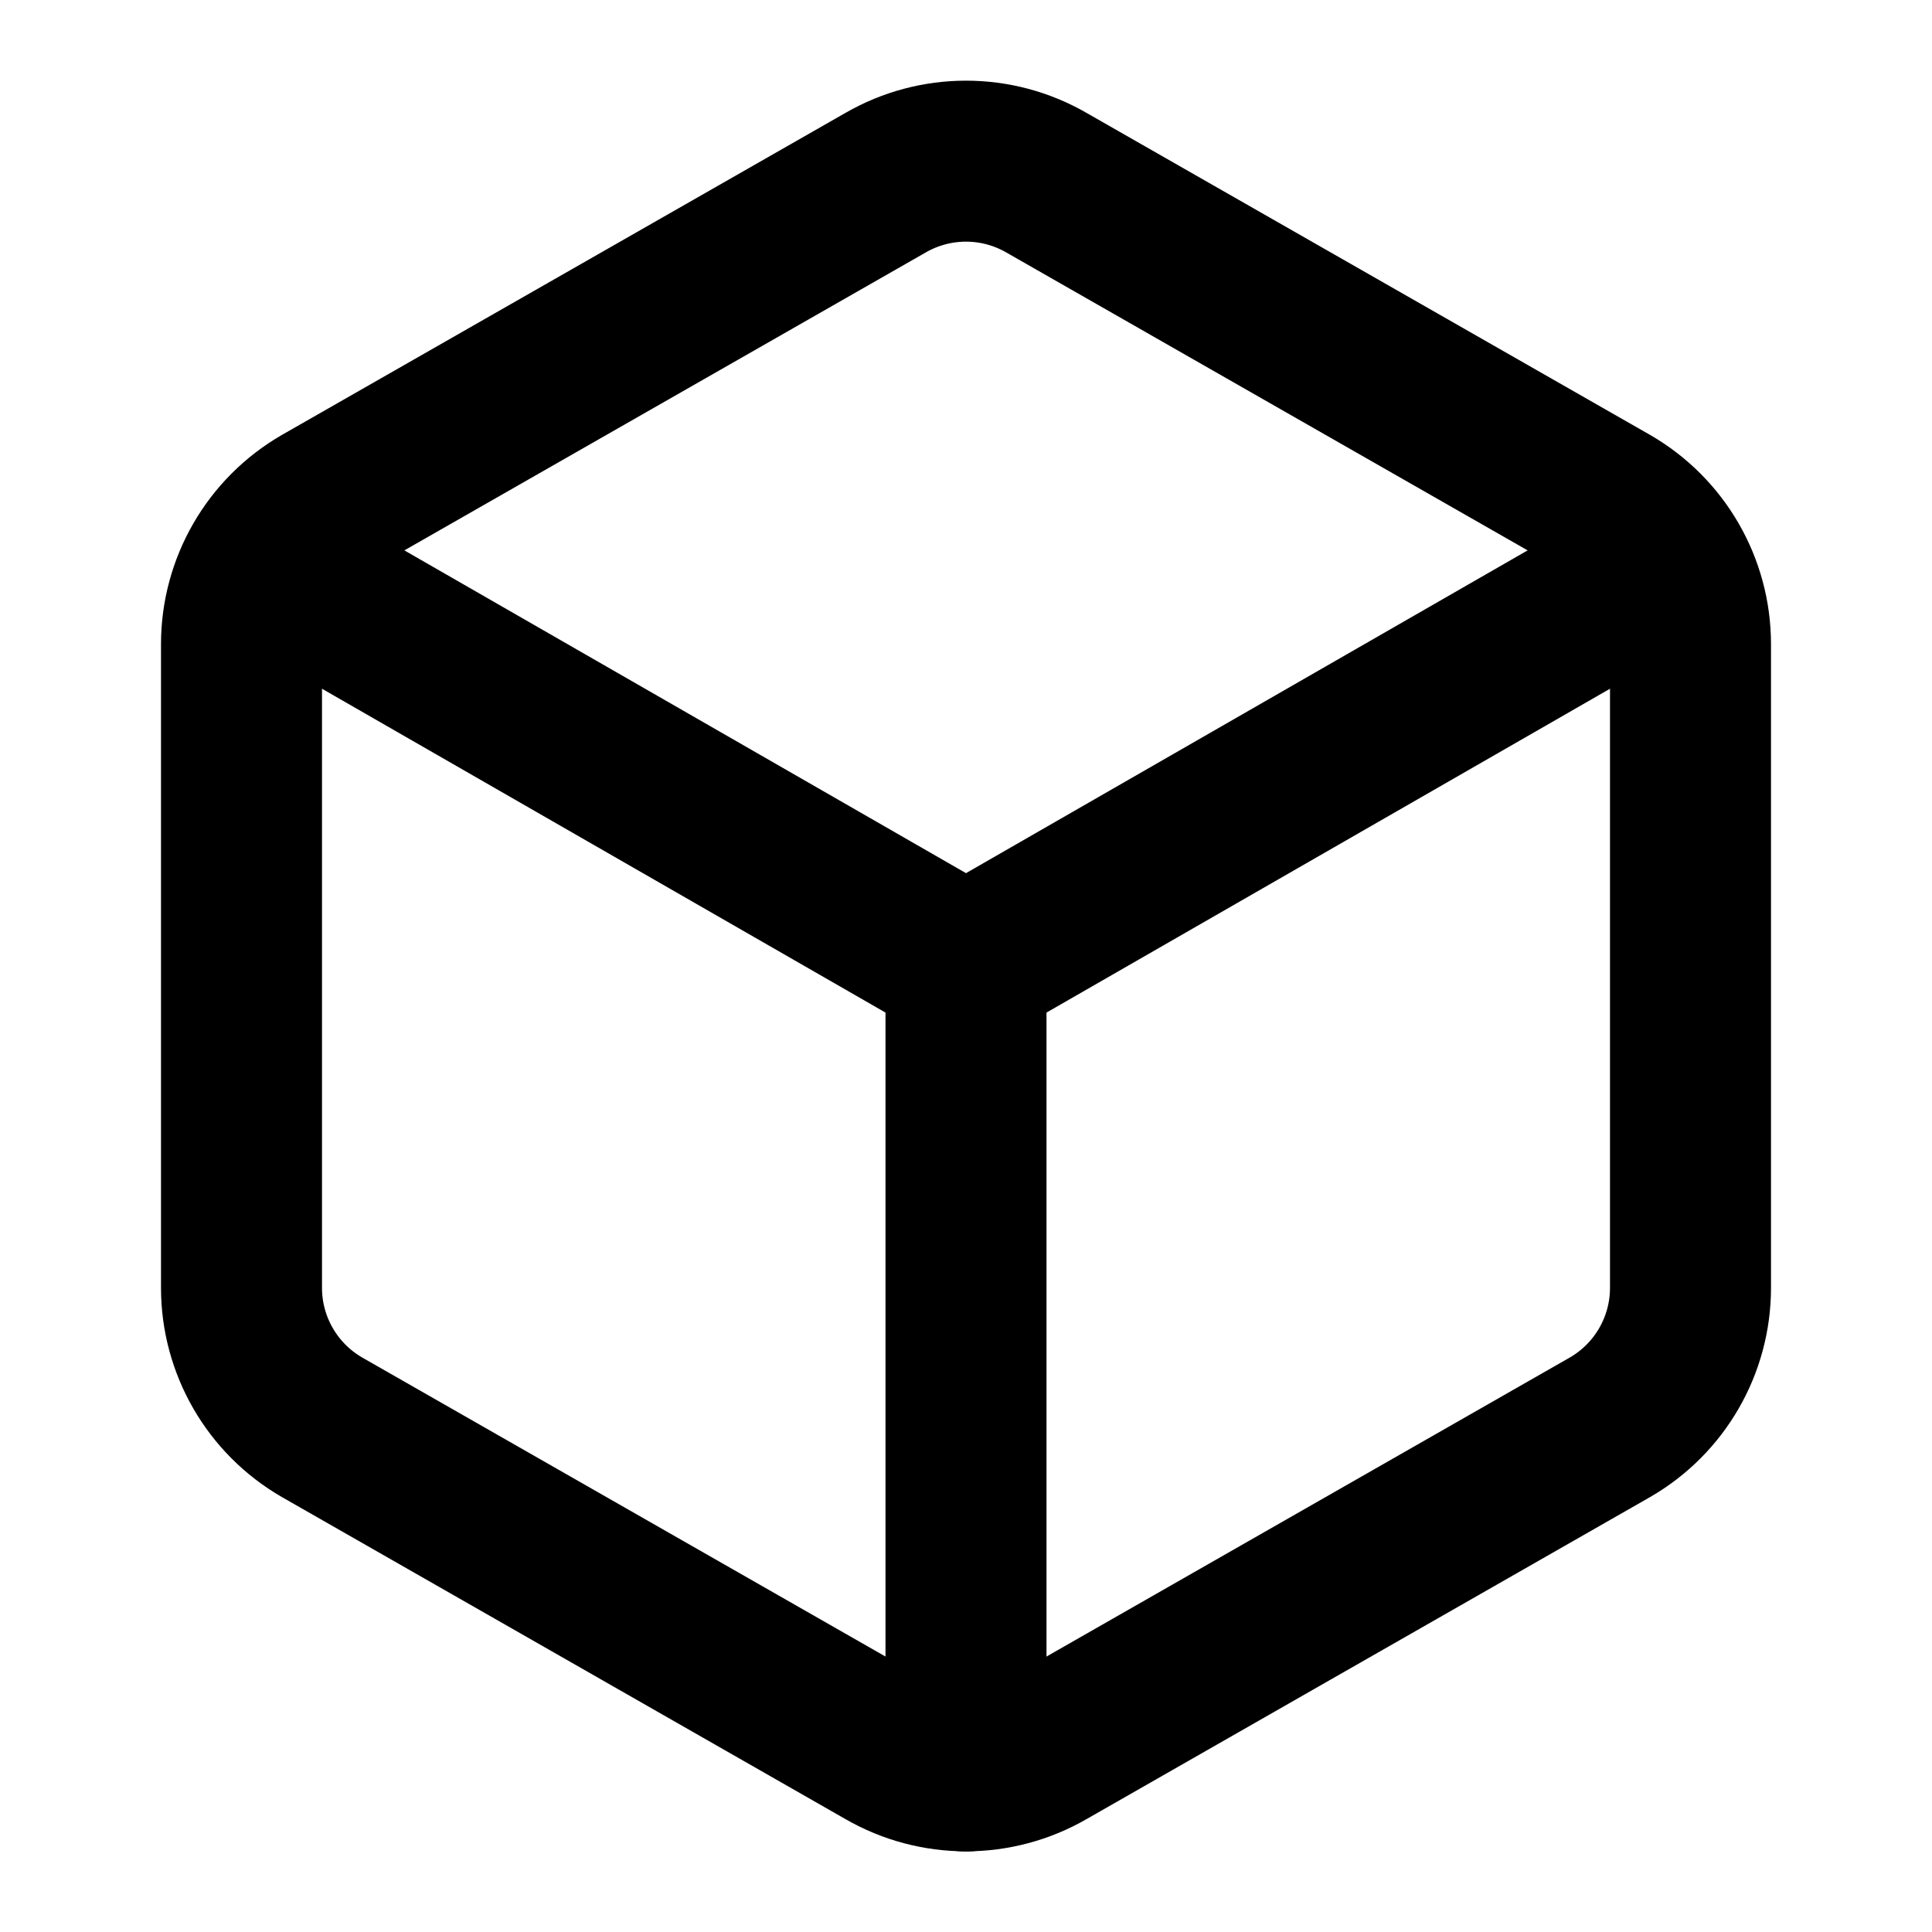
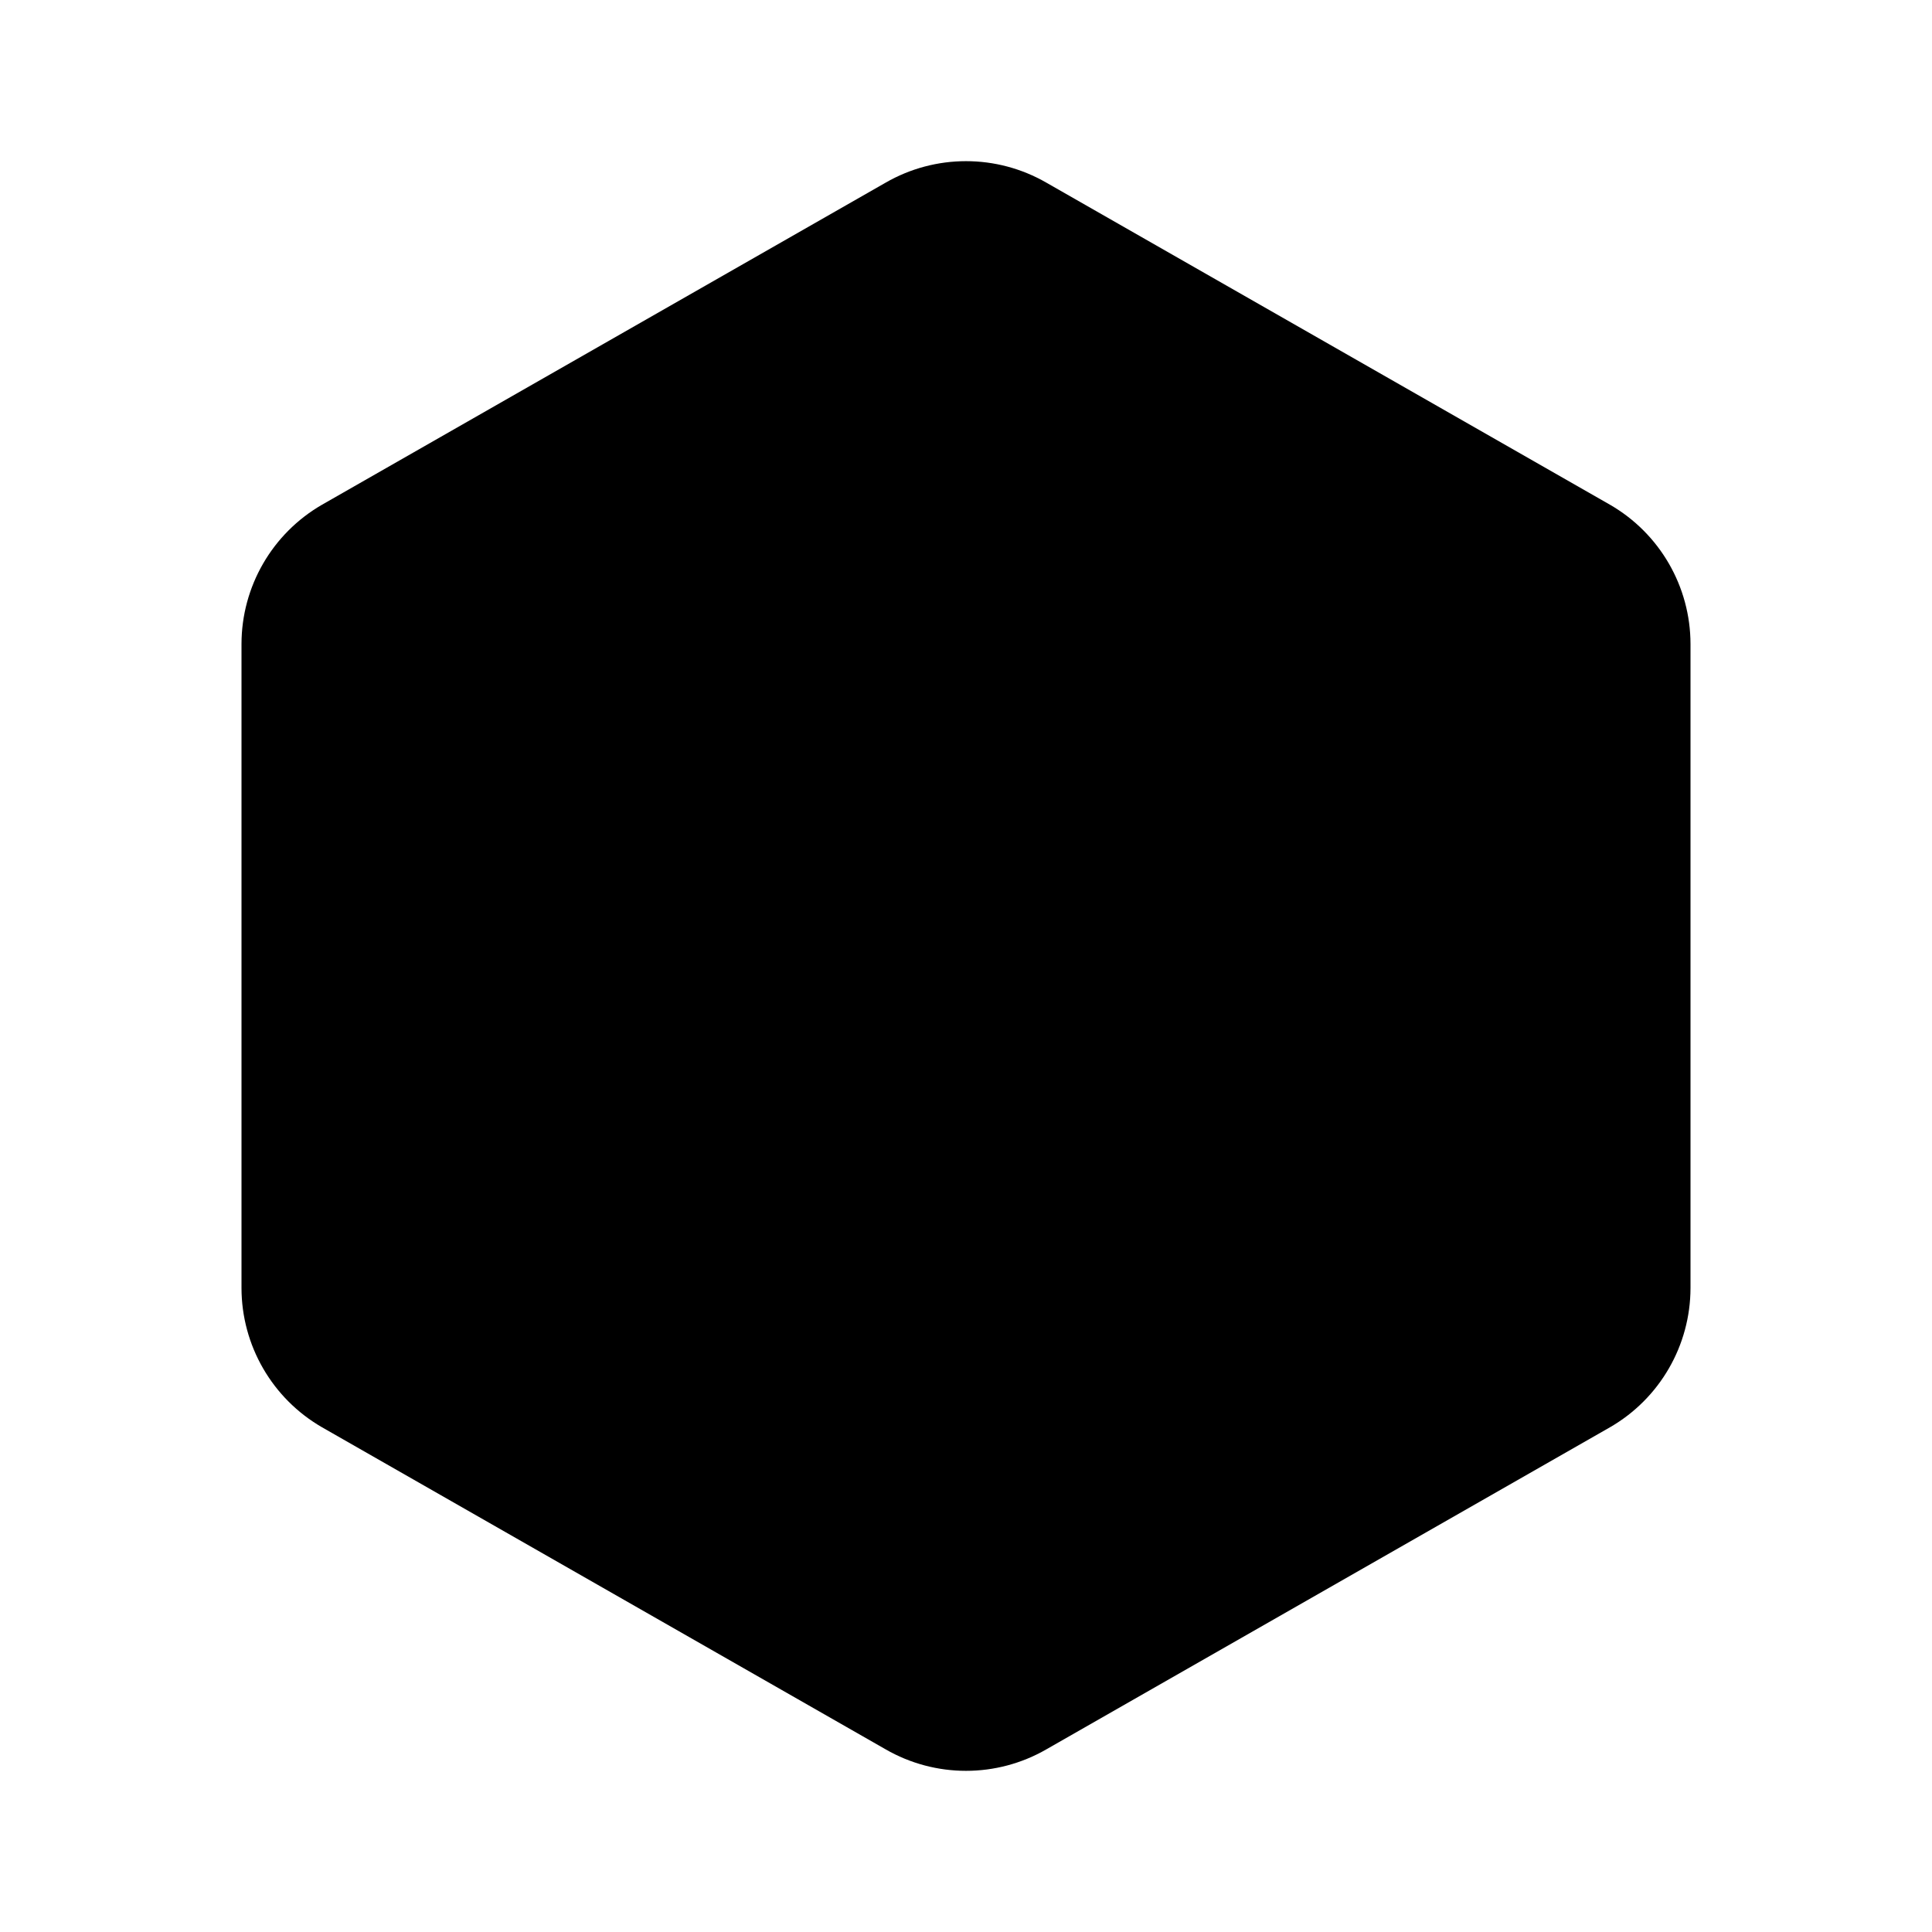
- <svg xmlns="http://www.w3.org/2000/svg" width="24" height="24" viewBox="0 0 24 24" fill="none" stroke="currentColor" stroke-width="2" stroke-linecap="round" stroke-linejoin="round" class="lucide lucide-box-icon lucide-box">
+ <svg xmlns="http://www.w3.org/2000/svg" viewBox="0 0 24 24">
  <path d="M21 8a2 2 0 0 0-1-1.73l-7-4a2 2 0 0 0-2 0l-7 4A2 2 0 0 0 3 8v8a2 2 0 0 0 1 1.73l7 4a2 2 0 0 0 2 0l7-4A2 2 0 0 0 21 16Z" />
  <path d="m3.3 7 8.7 5 8.7-5" />
  <path d="M12 22V12" />
</svg>
